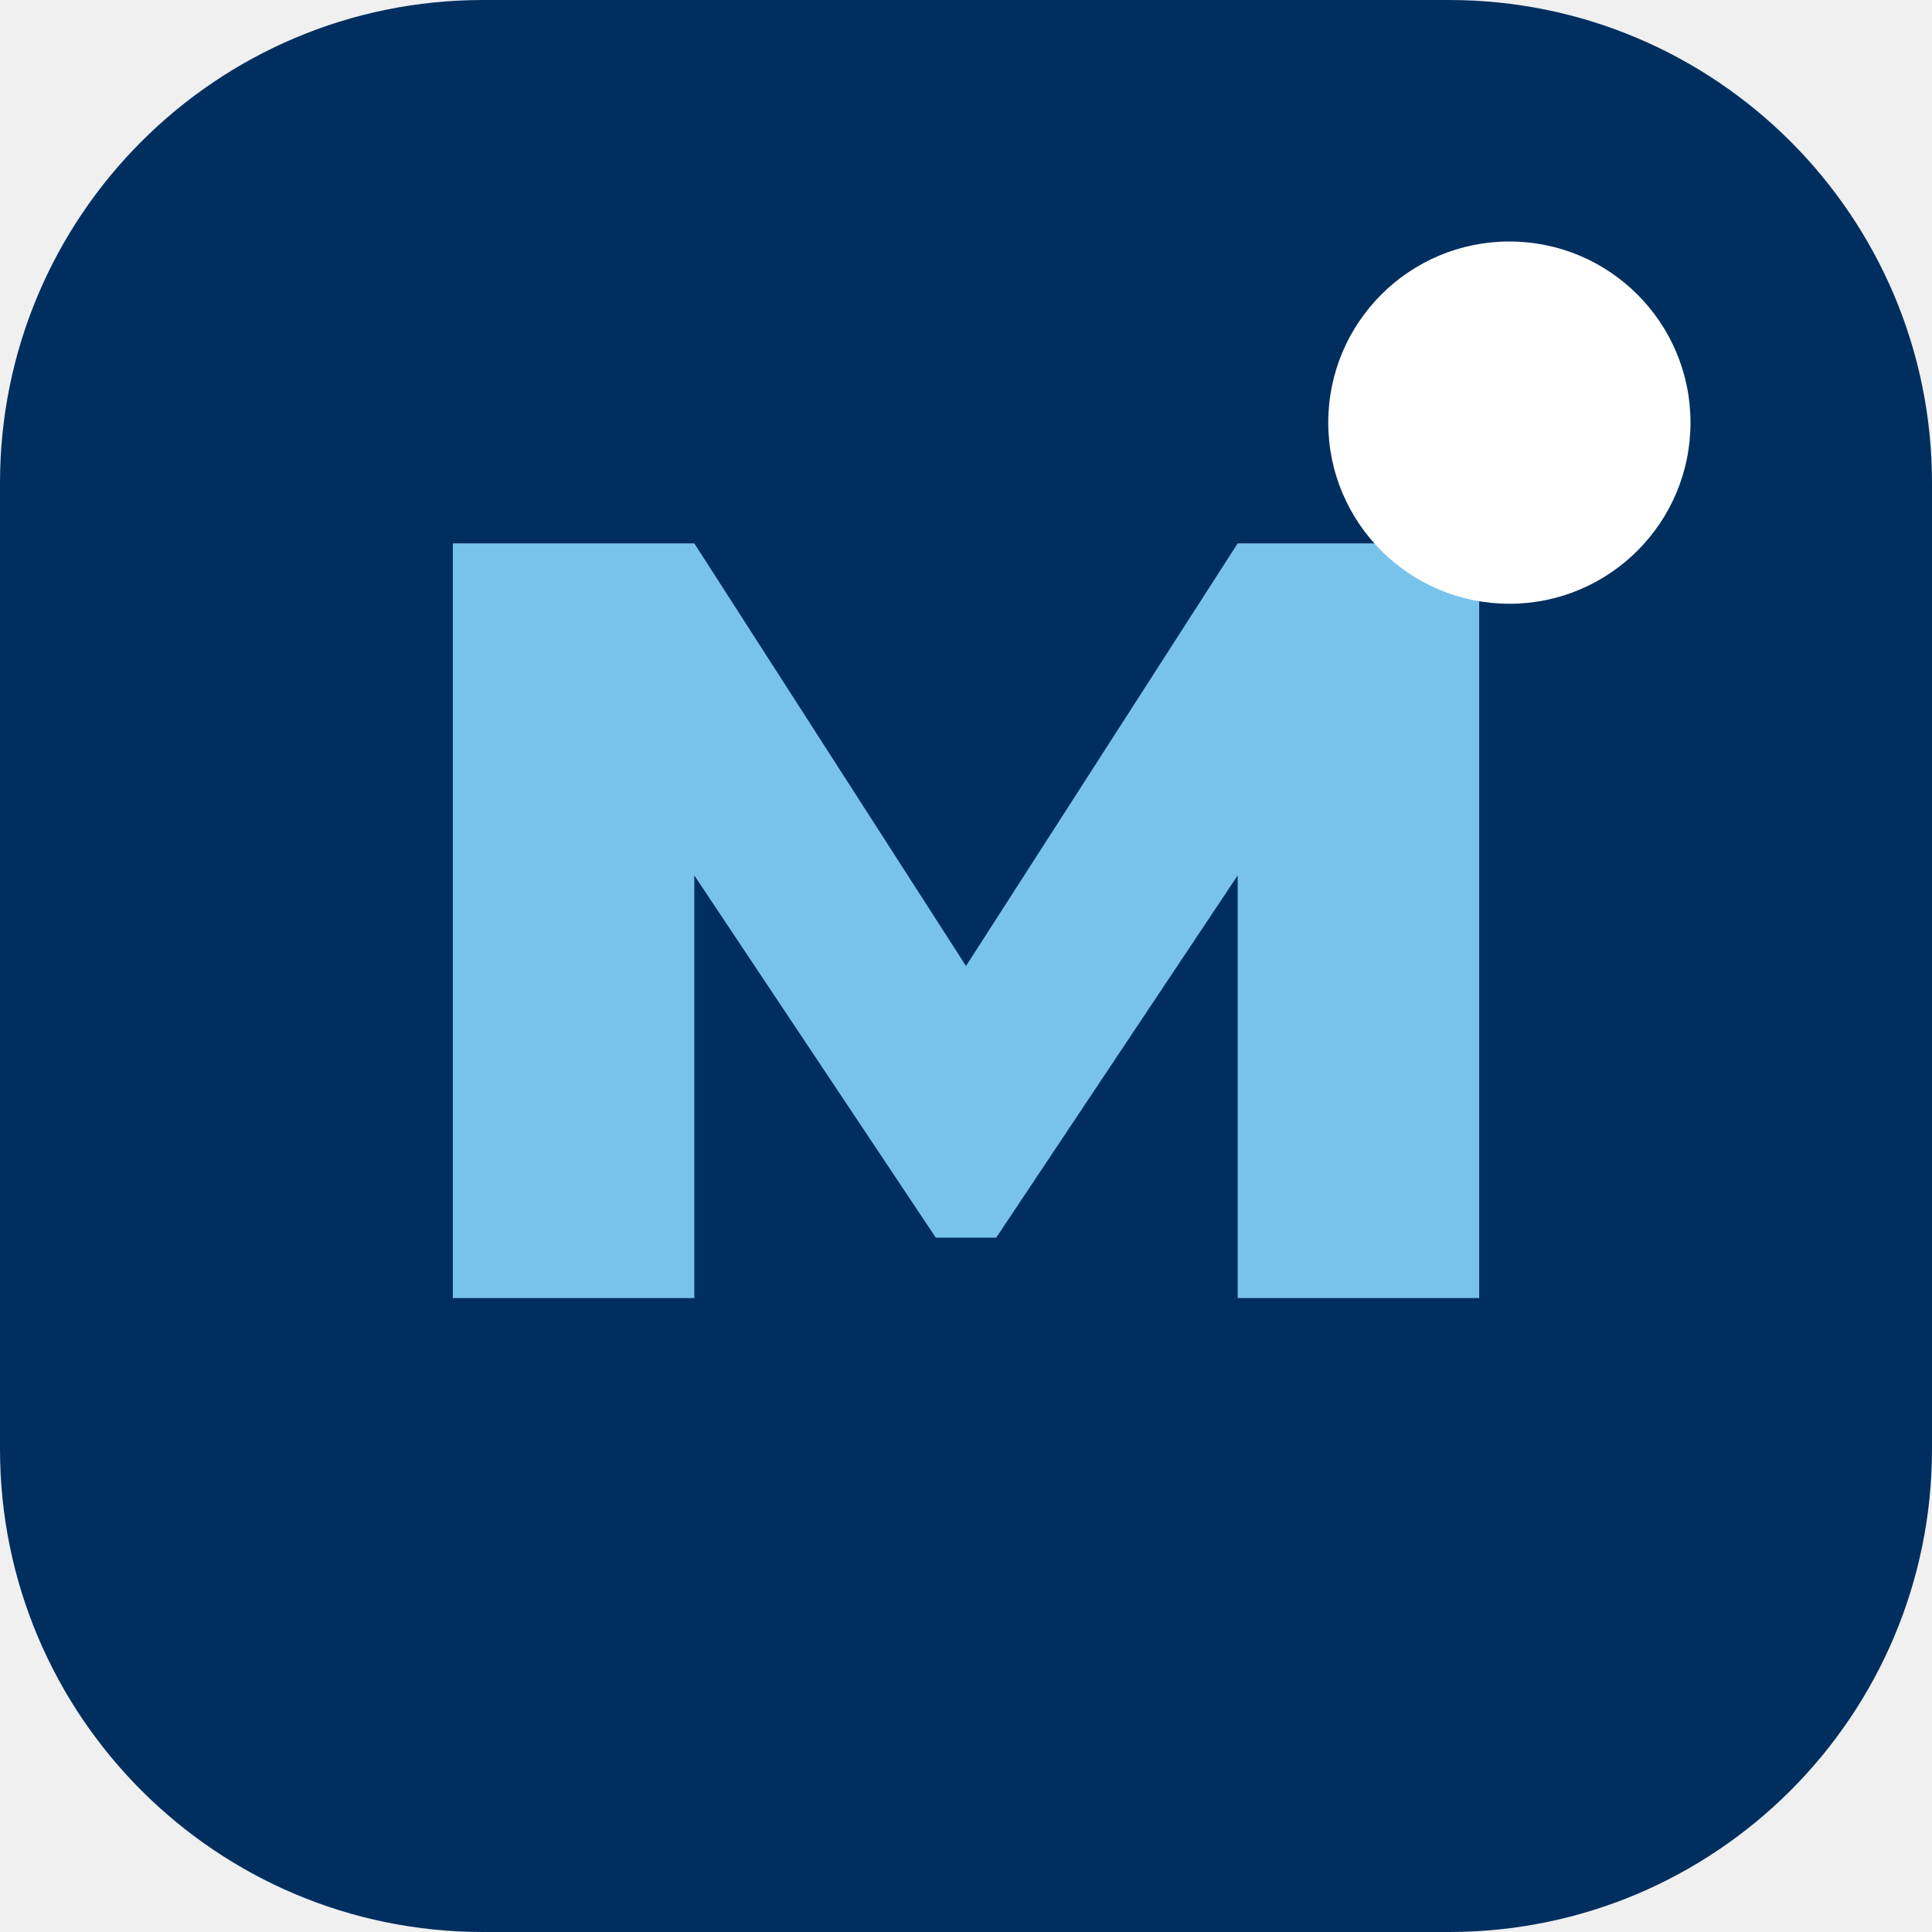
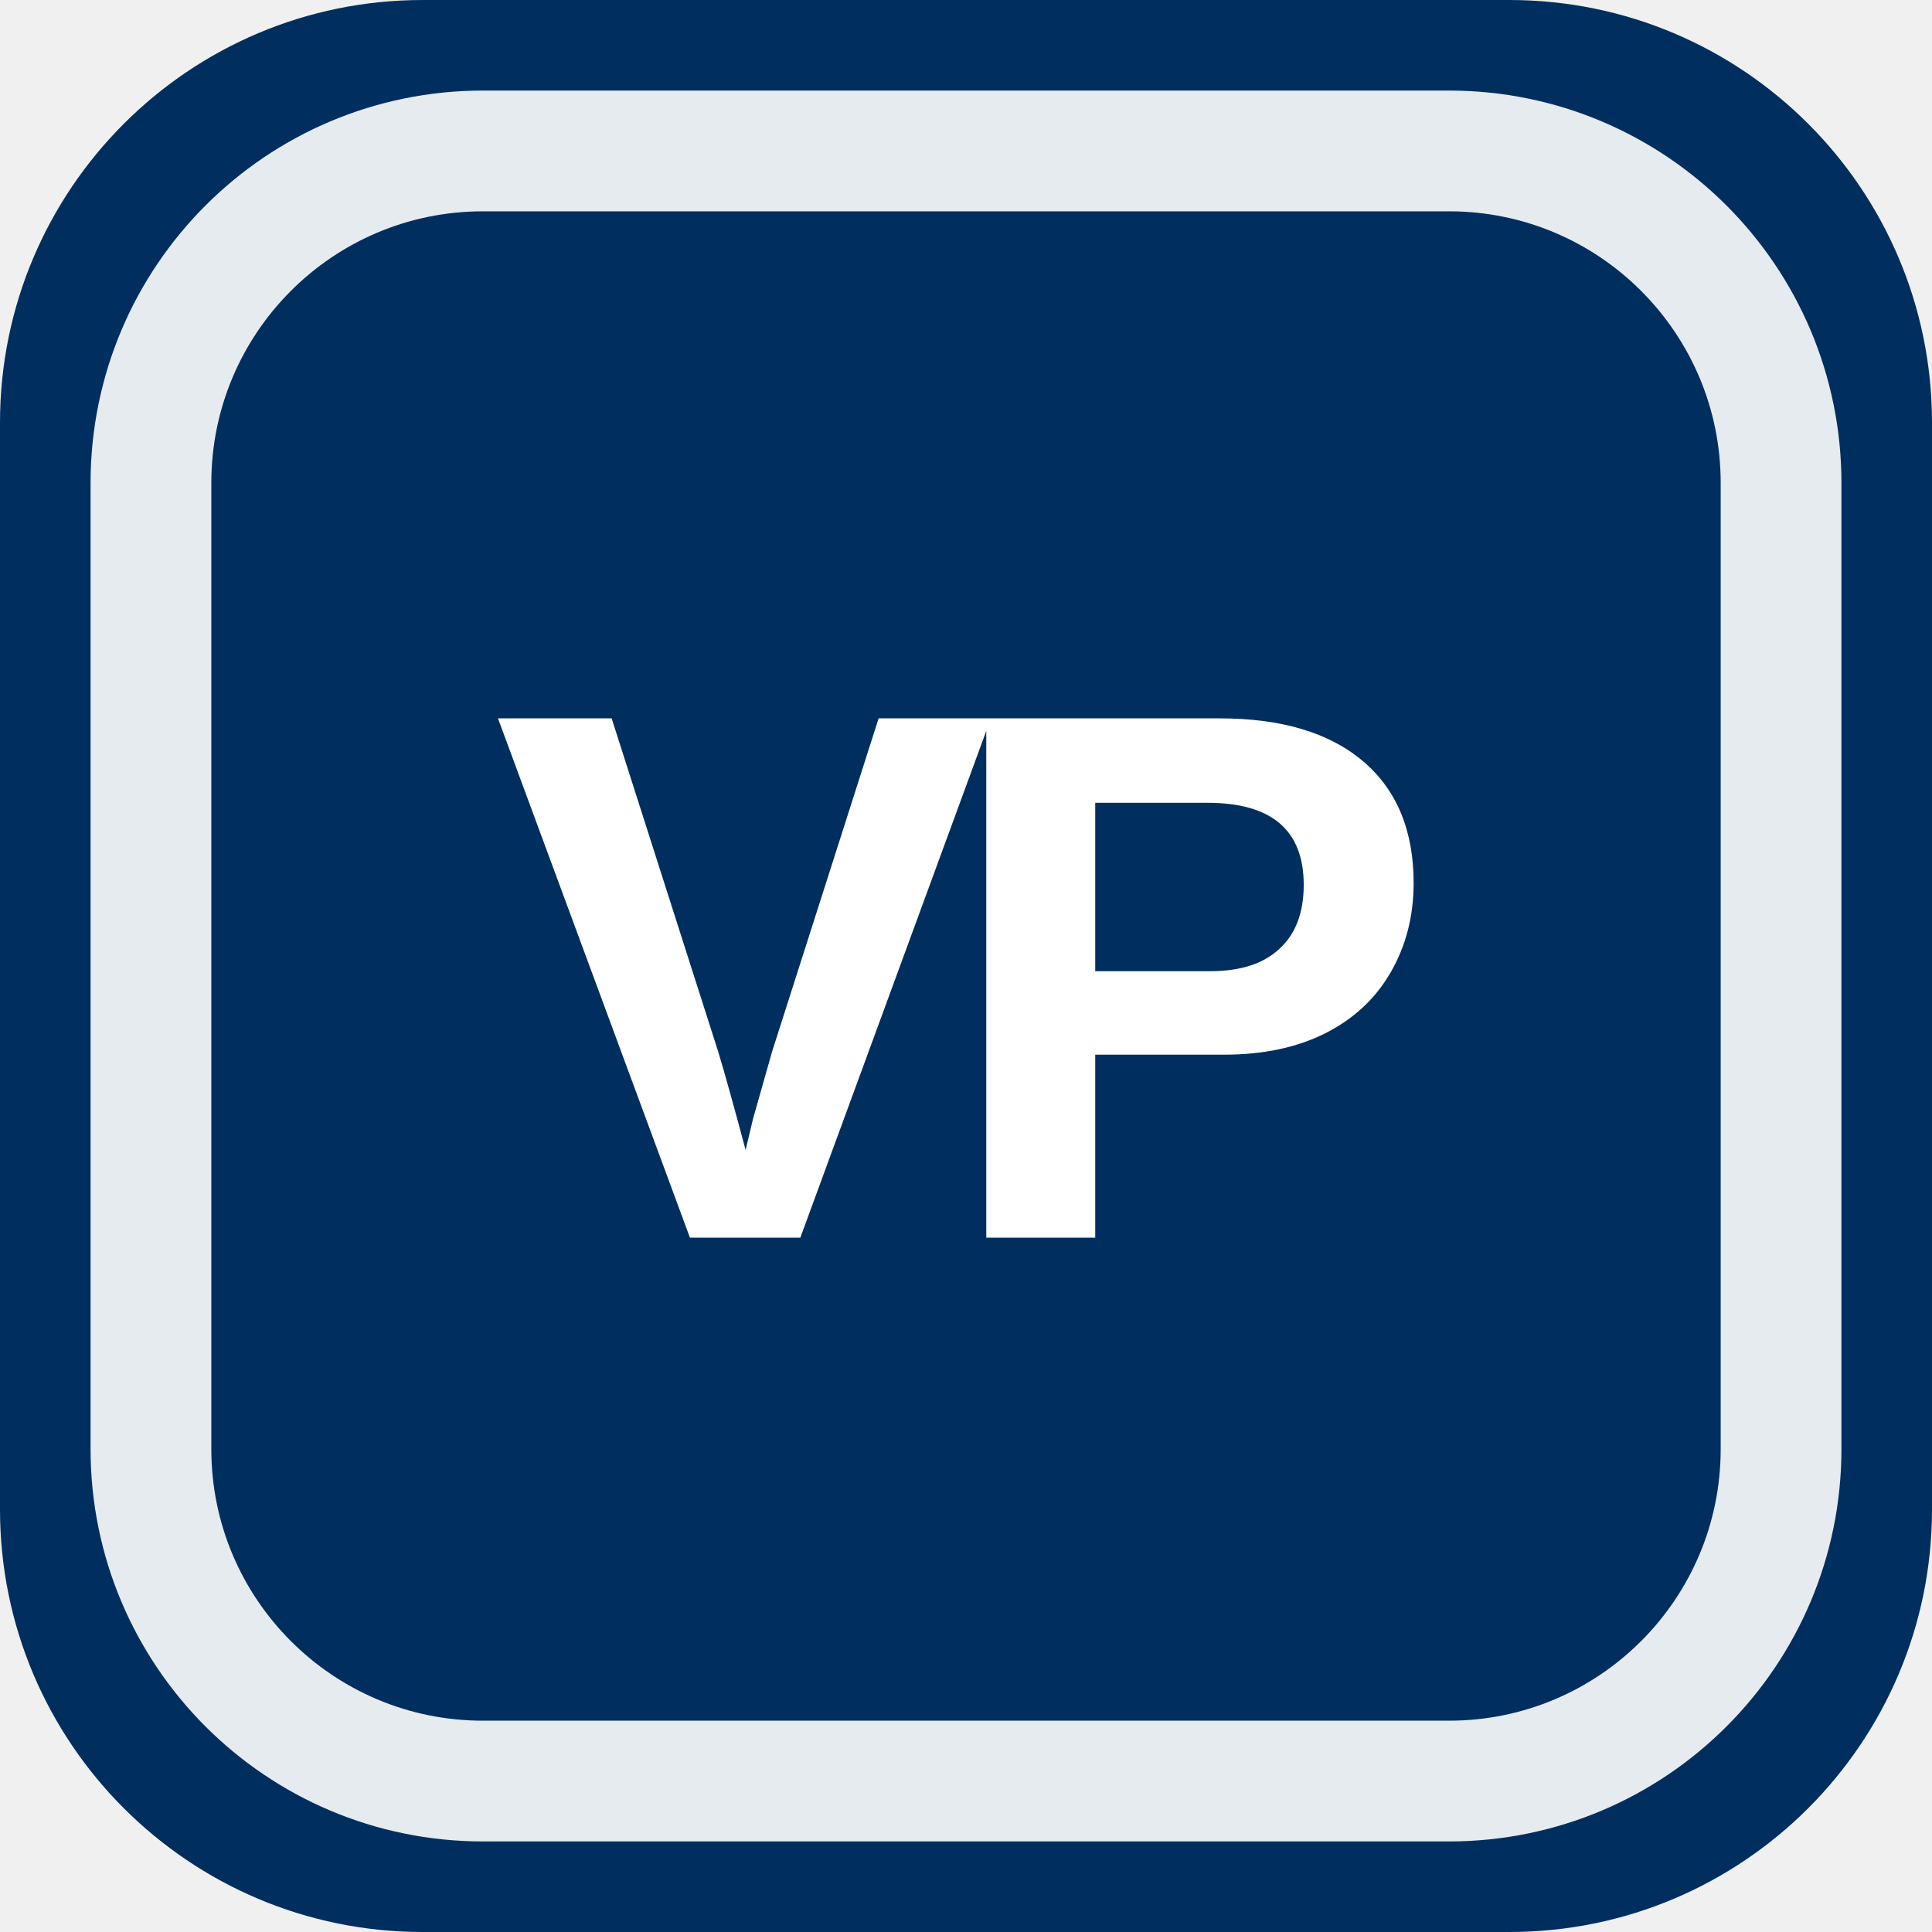
- <svg xmlns="http://www.w3.org/2000/svg" viewBox="0 0 64 64" role="img" aria-label="Help Me Alexa favicon">
-   <rect width="64" height="64" rx="16" fill="#002f5f" />
-   <path d="M15 43V18h8l9 14 9-14h8v25h-8V29L33 41h-2l-8-12v14h-8z" fill="#78c3ec" />
-   <circle cx="50" cy="14" r="6" fill="#ffffff" />
+ <svg xmlns="http://www.w3.org/2000/svg" viewBox="0 0 64 64" role="img" aria-label="VP favicon">
+   <rect width="64" height="64" rx="14" fill="#002f5f" />
+   <rect x="5" y="5" width="54" height="54" rx="11" fill="none" stroke="#e6ebf0" stroke-width="4" />
+   <text x="32" y="41" text-anchor="middle" font-family="Arial, Helvetica, sans-serif" font-size="25" font-weight="900" fill="#ffffff" letter-spacing="-2">VP</text>
</svg>
